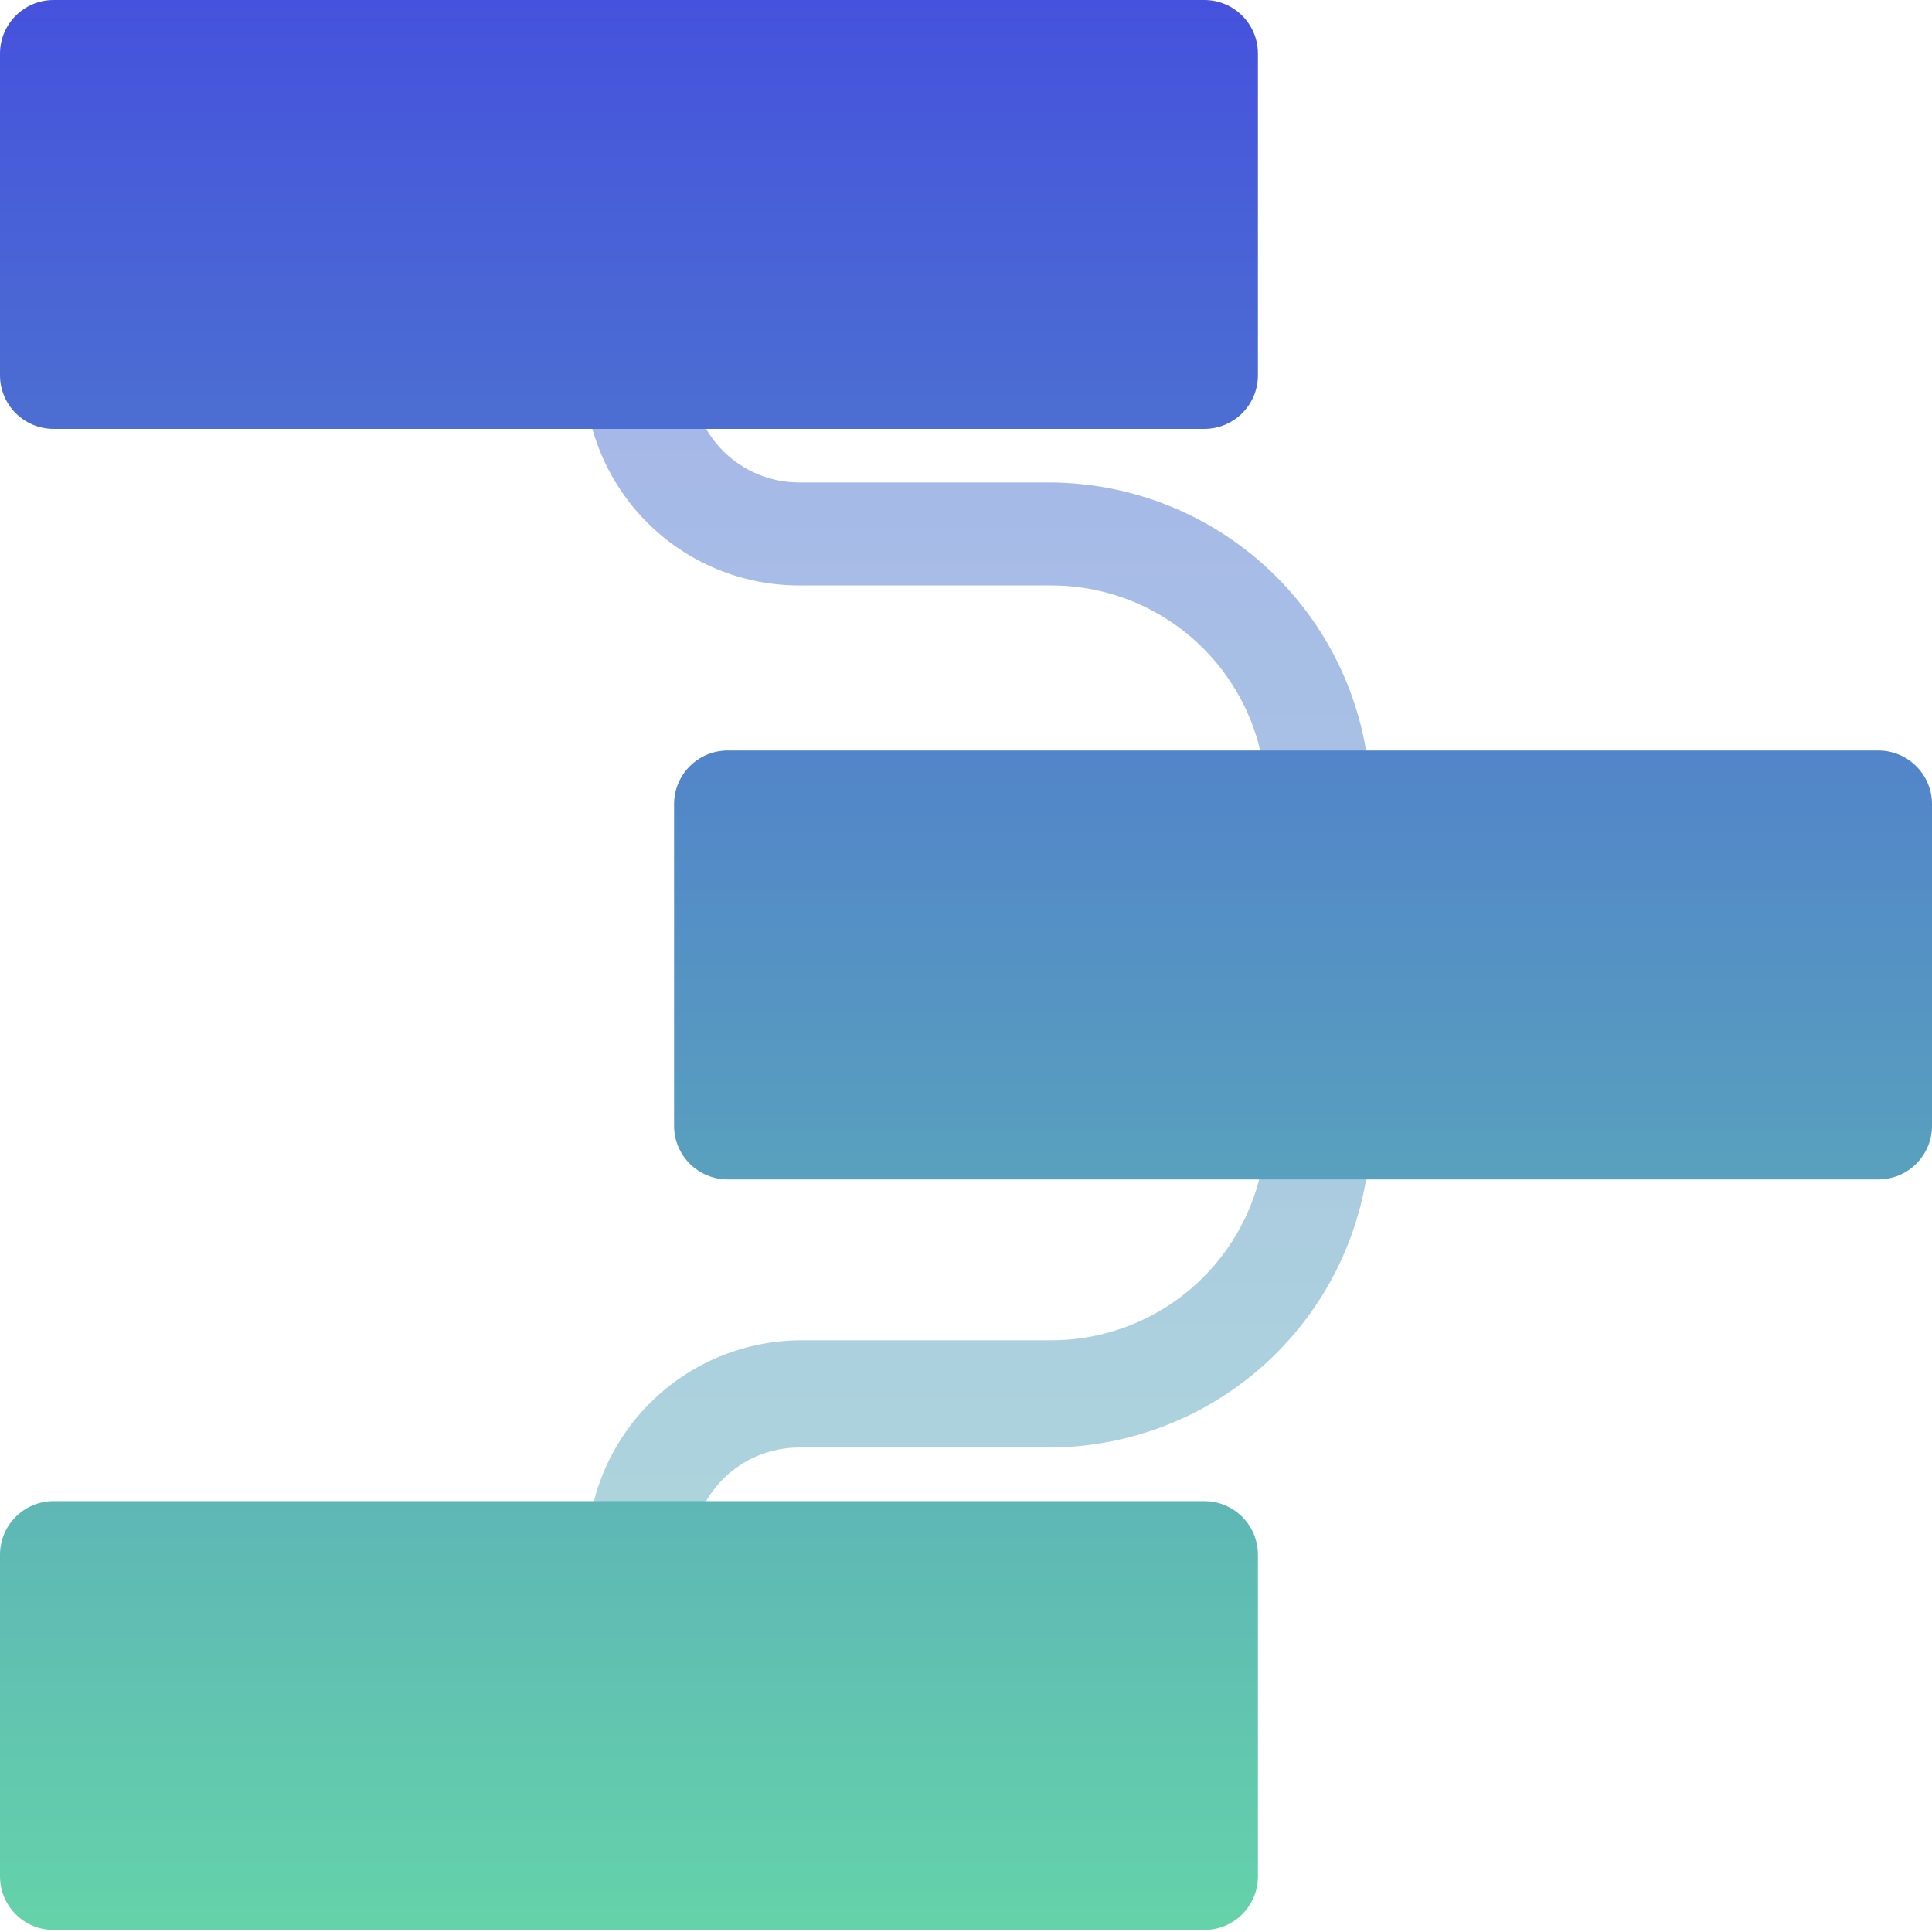
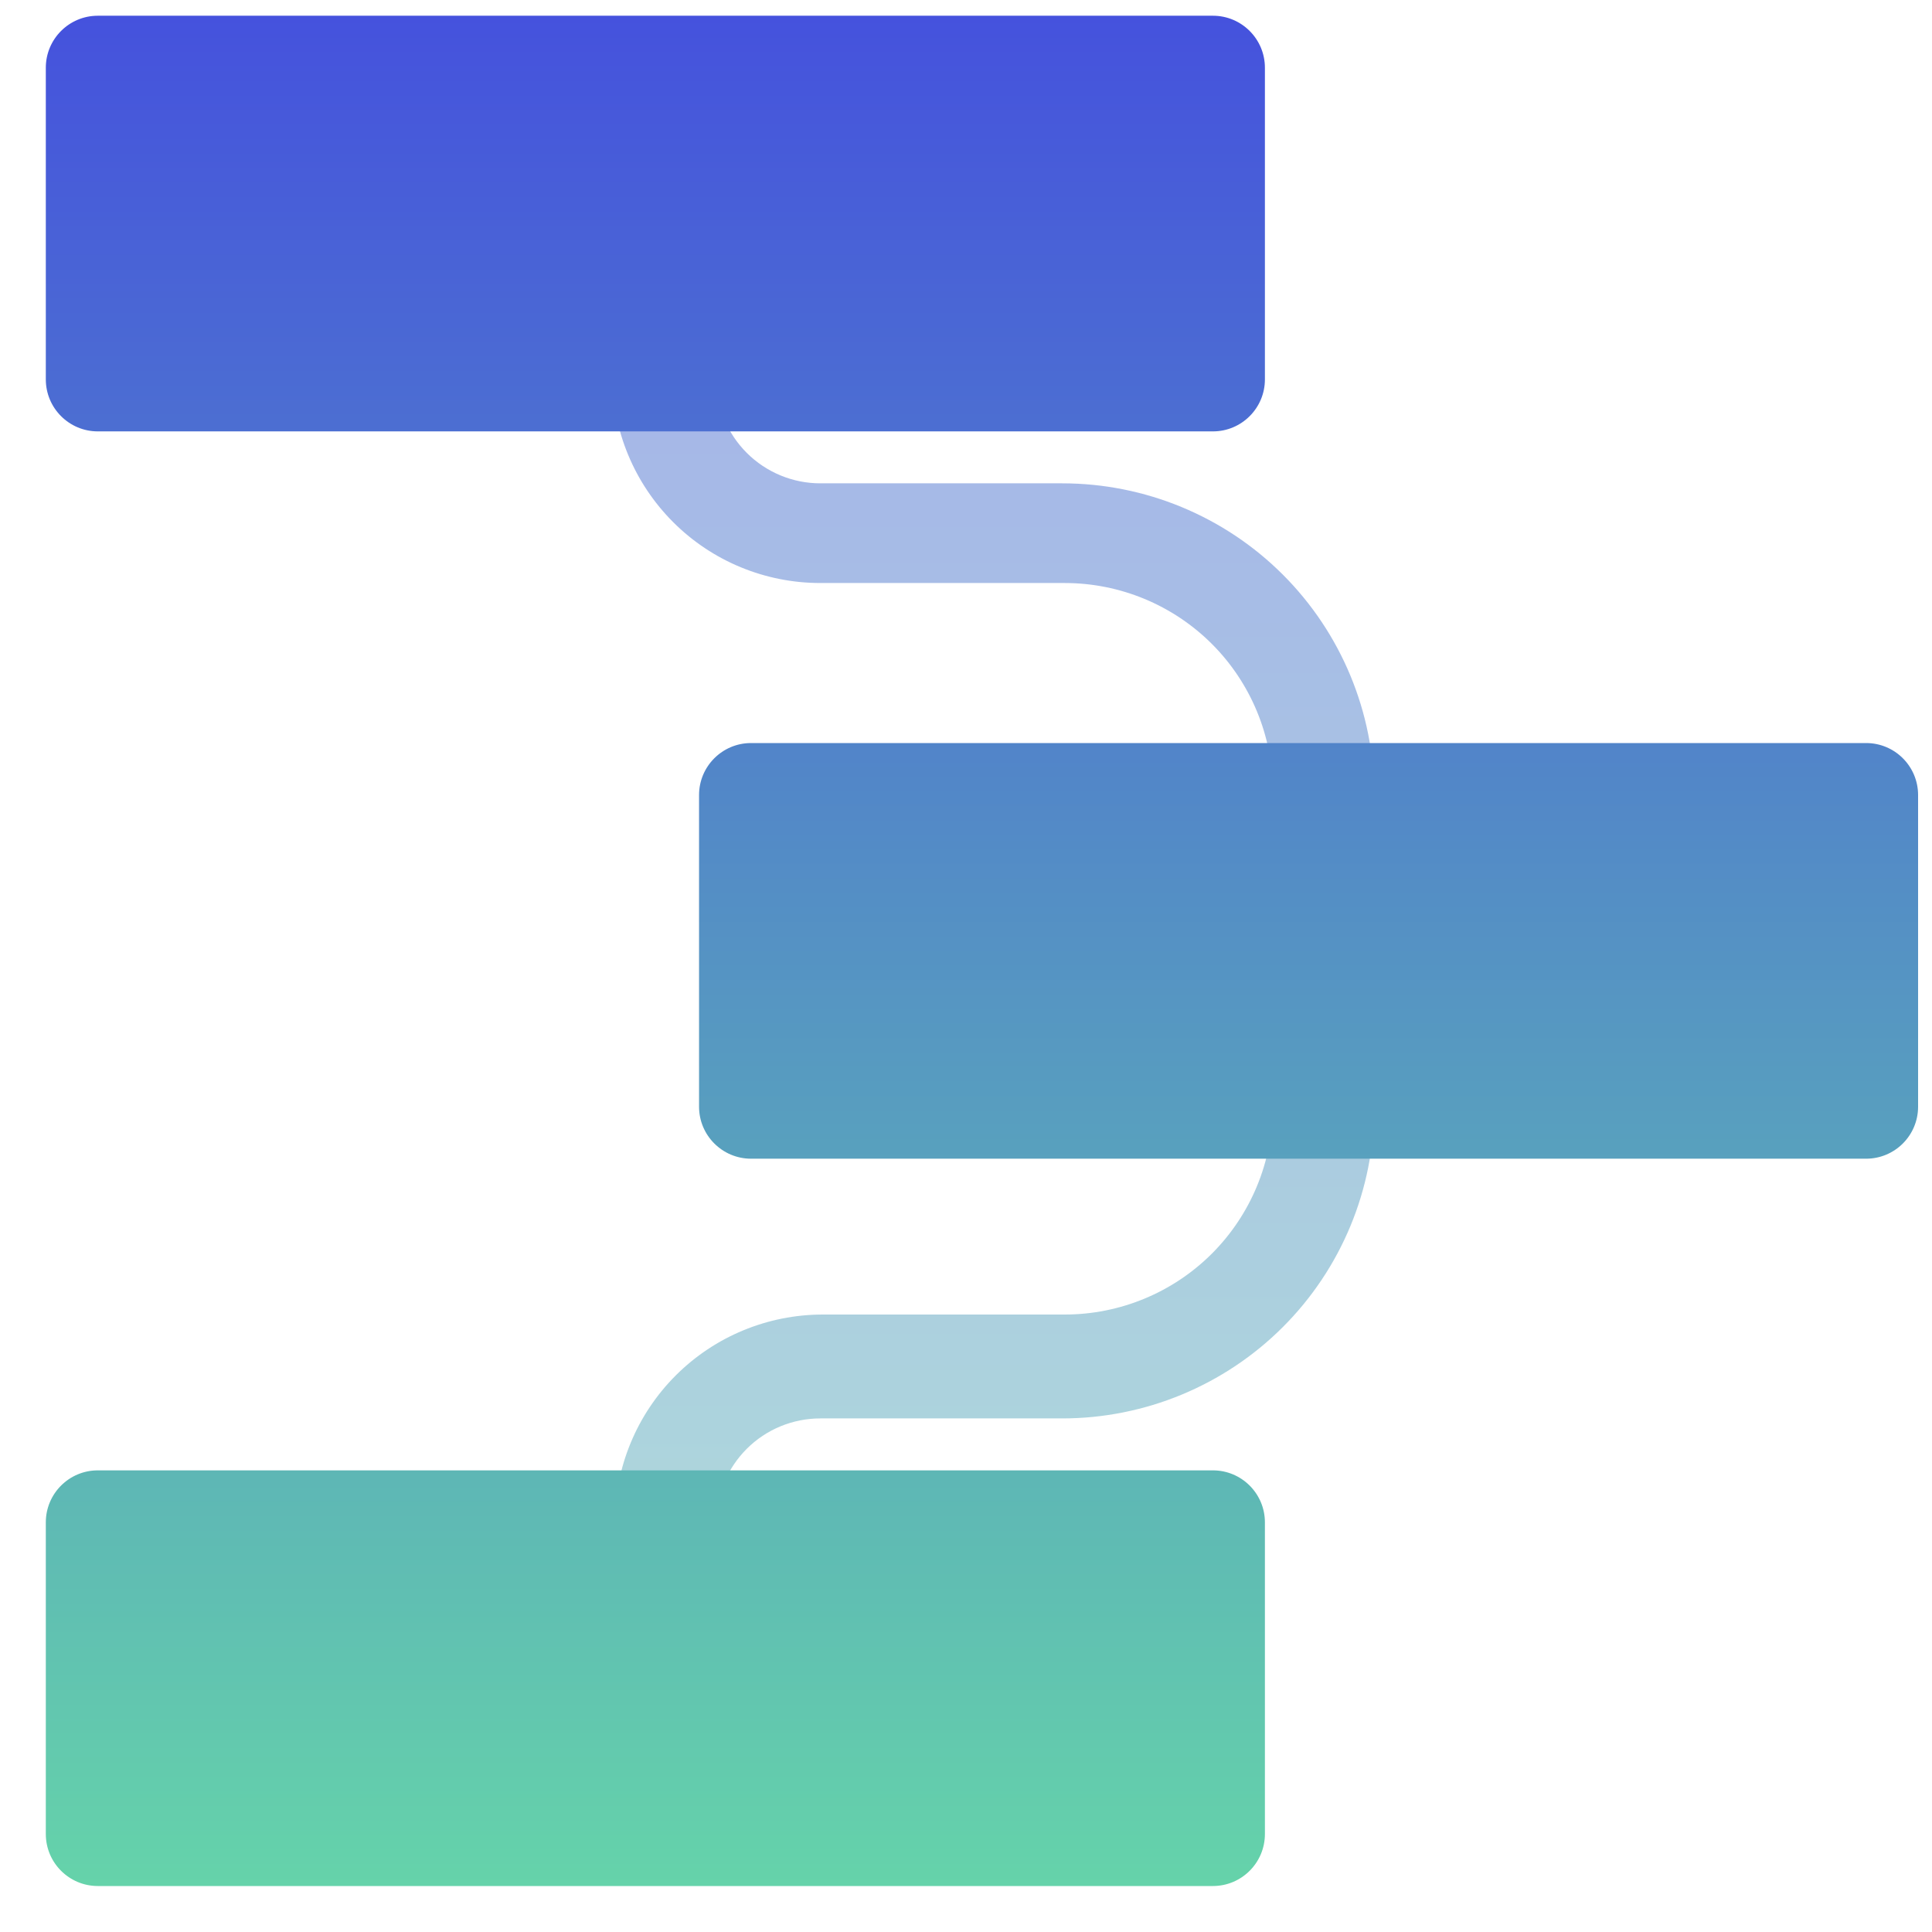
- <svg xmlns="http://www.w3.org/2000/svg" width="40" height="40" viewBox="0 0 40 40" fill="none">
-   <rect width="40" height="39.958" fill="black" fill-opacity="0" />
-   <path opacity="0.5" d="M14.377 35.518H12.155V32.188C12.155 31.011 12.623 29.882 13.457 29.049C14.29 28.216 15.421 27.749 16.6 27.749H21.766C22.945 27.749 24.076 27.281 24.909 26.448C25.742 25.616 26.211 24.486 26.211 23.309V16.56C26.211 15.383 25.742 14.254 24.909 13.421C24.076 12.588 22.945 12.121 21.766 12.121H16.544C15.365 12.121 14.235 11.653 13.401 10.82C12.568 9.988 12.1 8.858 12.1 7.681V4.44H14.322V7.77C14.322 8.358 14.556 8.923 14.973 9.339C15.389 9.756 15.955 9.989 16.544 9.989H21.711C23.479 9.989 25.175 10.691 26.425 11.94C27.675 13.189 28.377 14.883 28.377 16.649V23.309C28.377 25.075 27.675 26.769 26.425 28.018C25.175 29.267 23.479 29.969 21.711 29.969H16.544C15.955 29.969 15.389 30.203 14.973 30.619C14.556 31.035 14.322 31.6 14.322 32.188L14.377 35.518Z" fill="url(#paint0_linear)" />
-   <path d="M38.889 15.539H15.067C14.453 15.539 13.956 16.036 13.956 16.649V23.309C13.956 23.922 14.453 24.419 15.067 24.419H38.889C39.502 24.419 40 23.922 40 23.309V16.649C40 16.036 39.502 15.539 38.889 15.539Z" fill="url(#paint1_linear)" />
-   <path d="M24.933 0H1.111C0.497 0 0 0.497 0 1.11V7.77C0 8.383 0.497 8.88 1.111 8.88H24.933C25.547 8.88 26.044 8.383 26.044 7.77V1.11C26.044 0.497 25.547 0 24.933 0Z" fill="url(#paint2_linear)" />
-   <path d="M24.933 31.079H1.111C0.497 31.079 0 31.576 0 32.189V38.848C0 39.461 0.497 39.958 1.111 39.958H24.933C25.547 39.958 26.044 39.461 26.044 38.848V32.189C26.044 31.576 25.547 31.079 24.933 31.079Z" fill="url(#paint3_linear)" />
+ <svg xmlns="http://www.w3.org/2000/svg" width="35" height="35" viewBox="0 0 35 35" fill="none">
+   <rect width="33.918" height="33.881" fill="black" fill-opacity="0" transform="translate(0.830078 0.2854)" />
+   <path opacity="0.5" d="M13.023 30.402H11.139V27.578C11.139 26.58 11.536 25.622 12.243 24.916C12.95 24.21 13.908 23.814 14.908 23.814H19.289C20.288 23.814 21.247 23.417 21.954 22.711C22.66 22.005 23.057 21.048 23.057 20.049V14.327C23.057 13.329 22.66 12.371 21.954 11.665C21.247 10.959 20.288 10.562 19.289 10.562H14.861C13.861 10.562 12.902 10.166 12.196 9.46C11.489 8.754 11.092 7.796 11.092 6.798V4.05H12.976V6.873C12.976 7.372 13.175 7.851 13.528 8.204C13.881 8.557 14.361 8.756 14.861 8.756H19.242C20.741 8.756 22.179 9.35 23.239 10.409C24.299 11.468 24.895 12.905 24.895 14.402V20.049C24.895 21.547 24.299 22.983 23.239 24.042C22.179 25.101 20.741 25.696 19.242 25.696H14.861C14.361 25.696 13.881 25.894 13.528 26.247C13.175 26.6 12.976 27.079 12.976 27.578L13.023 30.402Z" fill="url(#paint0_linear)" />
+   <path d="M33.806 13.461H13.606C13.086 13.461 12.664 13.883 12.664 14.403V20.049C12.664 20.569 13.086 20.991 13.606 20.991H33.806C34.327 20.991 34.748 20.569 34.748 20.049V14.403C34.748 13.883 34.327 13.461 33.806 13.461Z" fill="url(#paint1_linear)" />
+   <path d="M21.973 0.285H1.772C1.252 0.285 0.83 0.707 0.83 1.227V6.873C0.83 7.393 1.252 7.815 1.772 7.815H21.973C22.493 7.815 22.915 7.393 22.915 6.873V1.227C22.915 0.707 22.493 0.285 21.973 0.285Z" fill="url(#paint2_linear)" />
+   <path d="M21.973 26.637H1.772C1.252 26.637 0.83 27.059 0.83 27.579V33.225C0.83 33.745 1.252 34.167 1.772 34.167H21.973C22.493 34.167 22.915 33.745 22.915 33.225V27.579C22.915 27.059 22.493 26.637 21.973 26.637Z" fill="url(#paint3_linear)" />
  <defs>
-     <linearGradient id="paint0_linear" x1="20.238" y1="-3.396" x2="20.238" y2="47.169" gradientUnits="userSpaceOnUse">
+     <linearGradient id="paint0_linear" x1="17.993" y1="-2.594" x2="17.993" y2="40.281" gradientUnits="userSpaceOnUse">
      <stop stop-color="#4552DD" />
      <stop offset="1" stop-color="#65D3AA" />
    </linearGradient>
-     <linearGradient id="paint1_linear" x1="20" y1="0" x2="20" y2="39.958" gradientUnits="userSpaceOnUse">
+     <linearGradient id="paint1_linear" x1="17.789" y1="0.285" x2="17.789" y2="34.167" gradientUnits="userSpaceOnUse">
      <stop stop-color="#4552DD" />
      <stop offset="1" stop-color="#65D3AA" />
    </linearGradient>
-     <linearGradient id="paint2_linear" x1="20" y1="0" x2="20" y2="39.958" gradientUnits="userSpaceOnUse">
+     <linearGradient id="paint2_linear" x1="17.789" y1="0.285" x2="17.789" y2="34.167" gradientUnits="userSpaceOnUse">
      <stop stop-color="#4552DD" />
      <stop offset="1" stop-color="#65D3AA" />
    </linearGradient>
-     <linearGradient id="paint3_linear" x1="20" y1="0" x2="20" y2="39.958" gradientUnits="userSpaceOnUse">
+     <linearGradient id="paint3_linear" x1="17.789" y1="0.285" x2="17.789" y2="34.167" gradientUnits="userSpaceOnUse">
      <stop stop-color="#4552DD" />
      <stop offset="1" stop-color="#65D3AA" />
    </linearGradient>
  </defs>
</svg>
